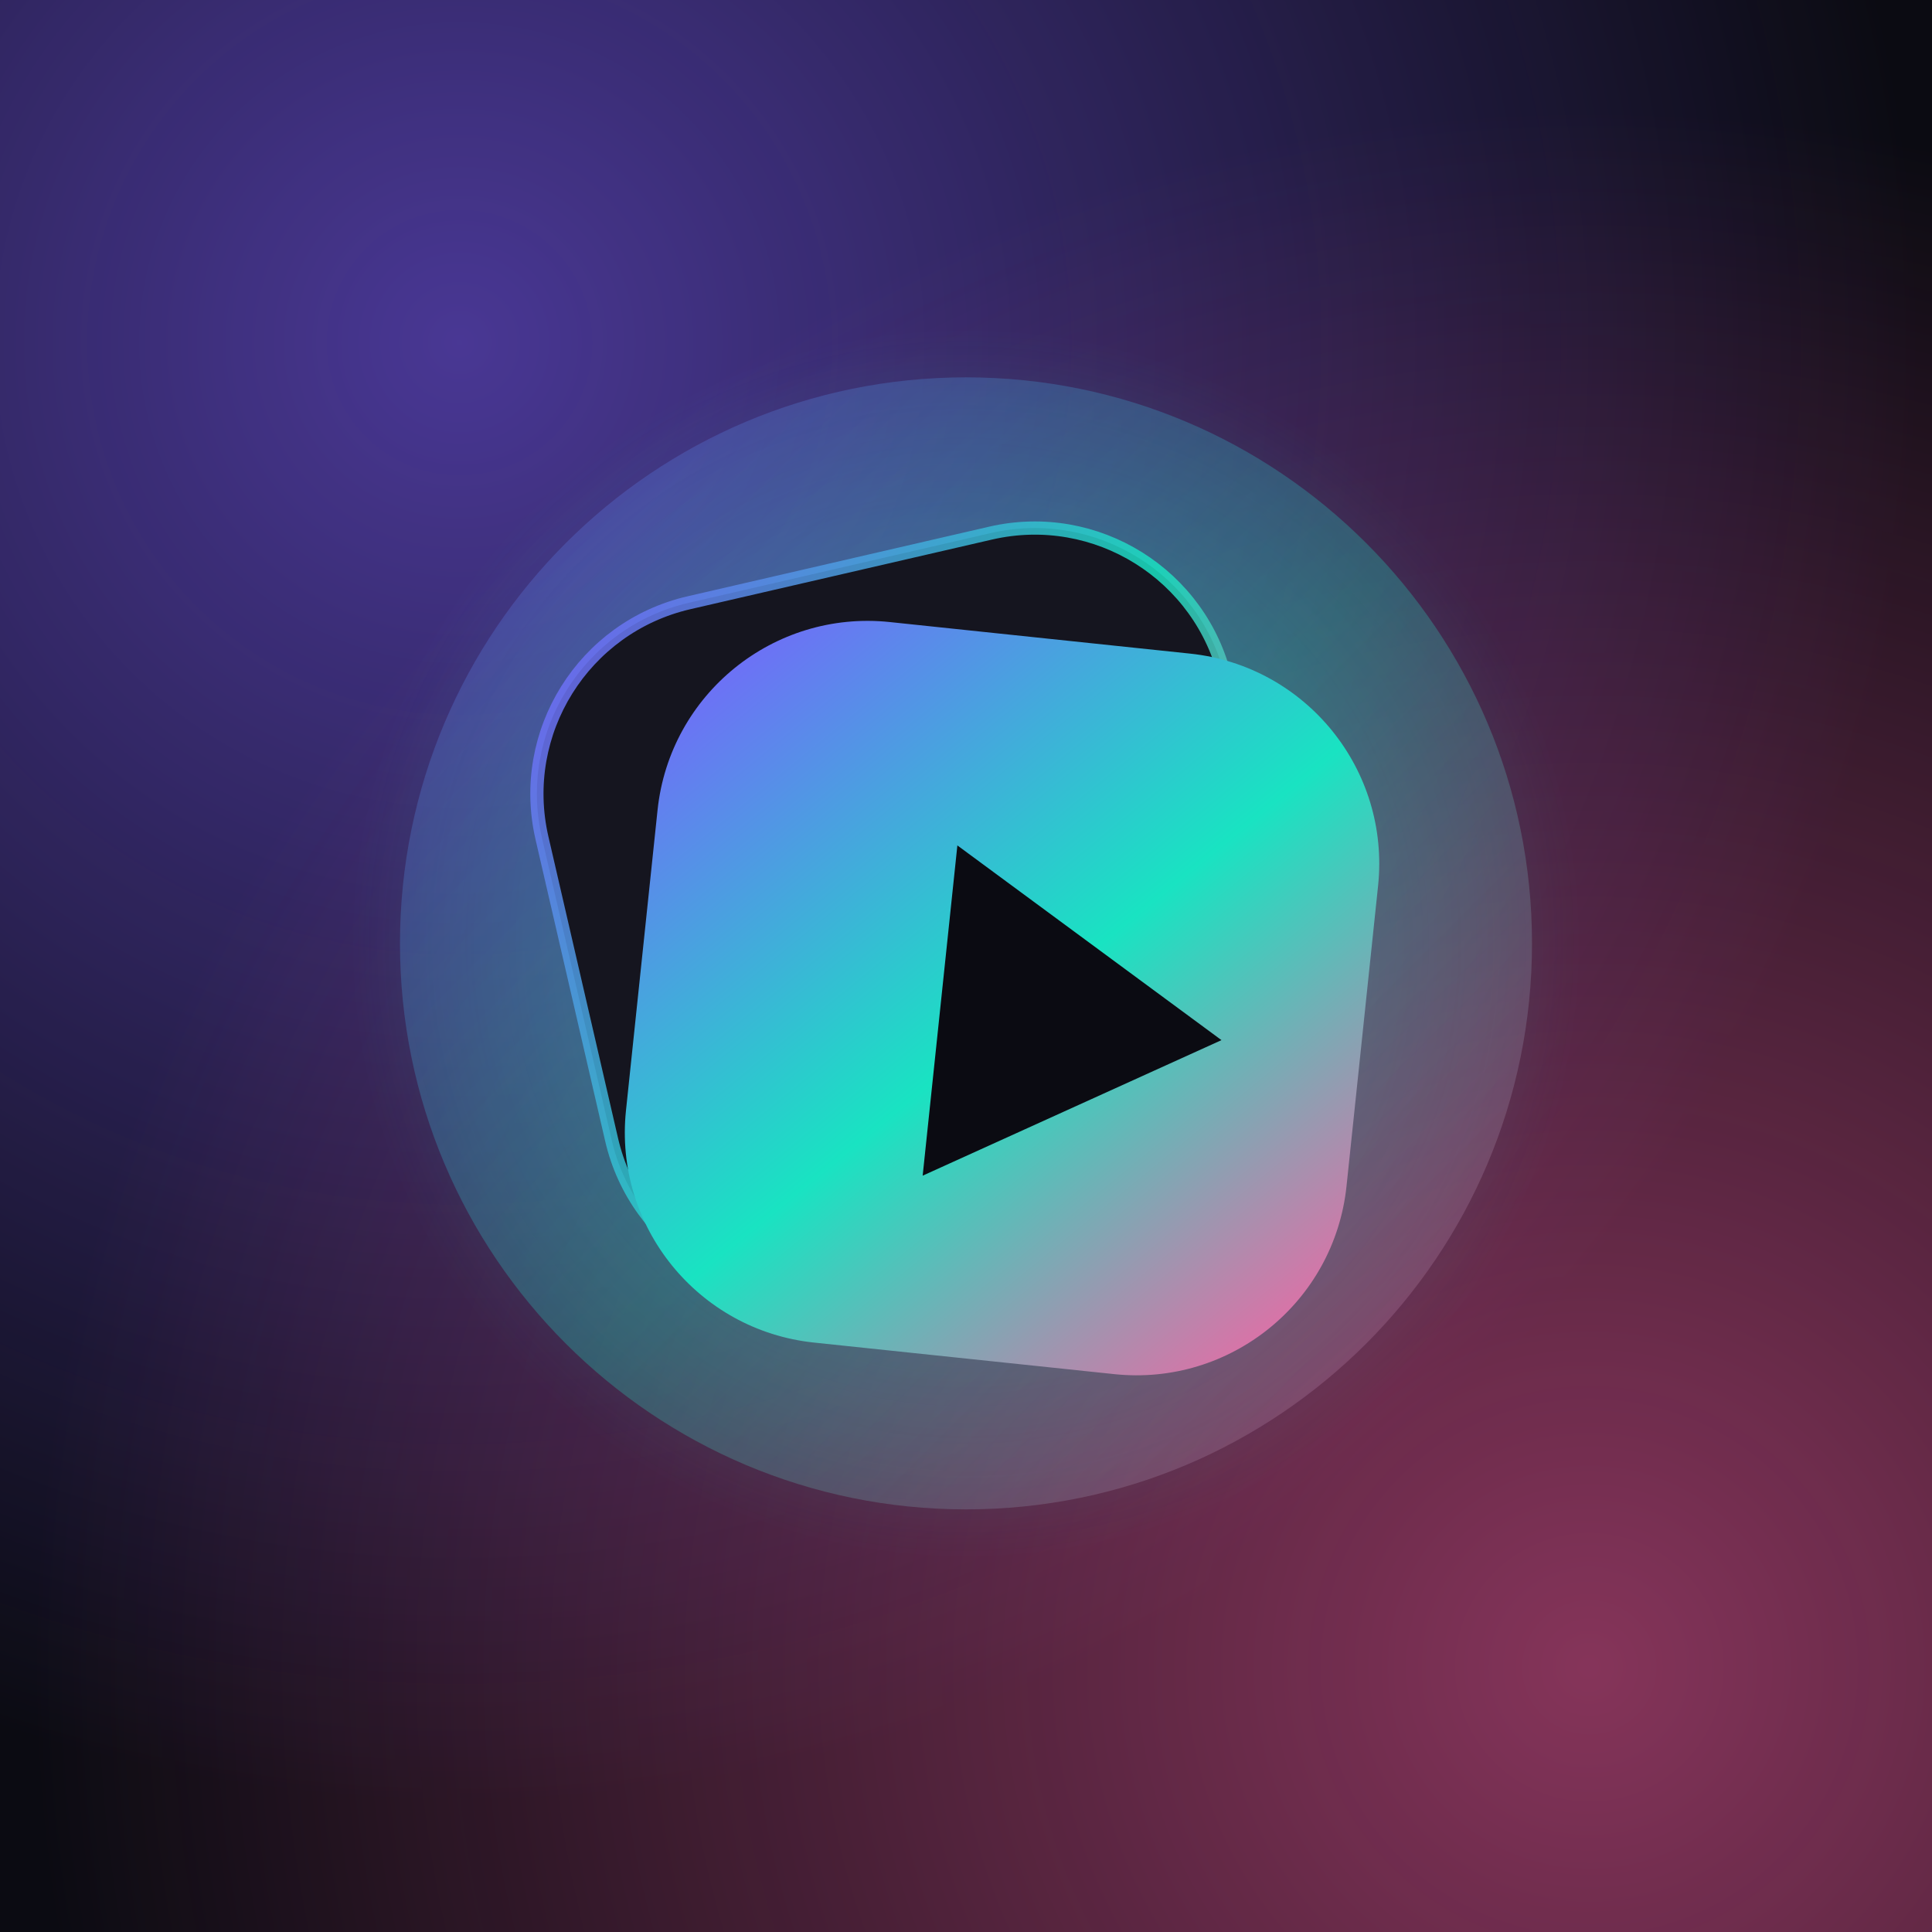
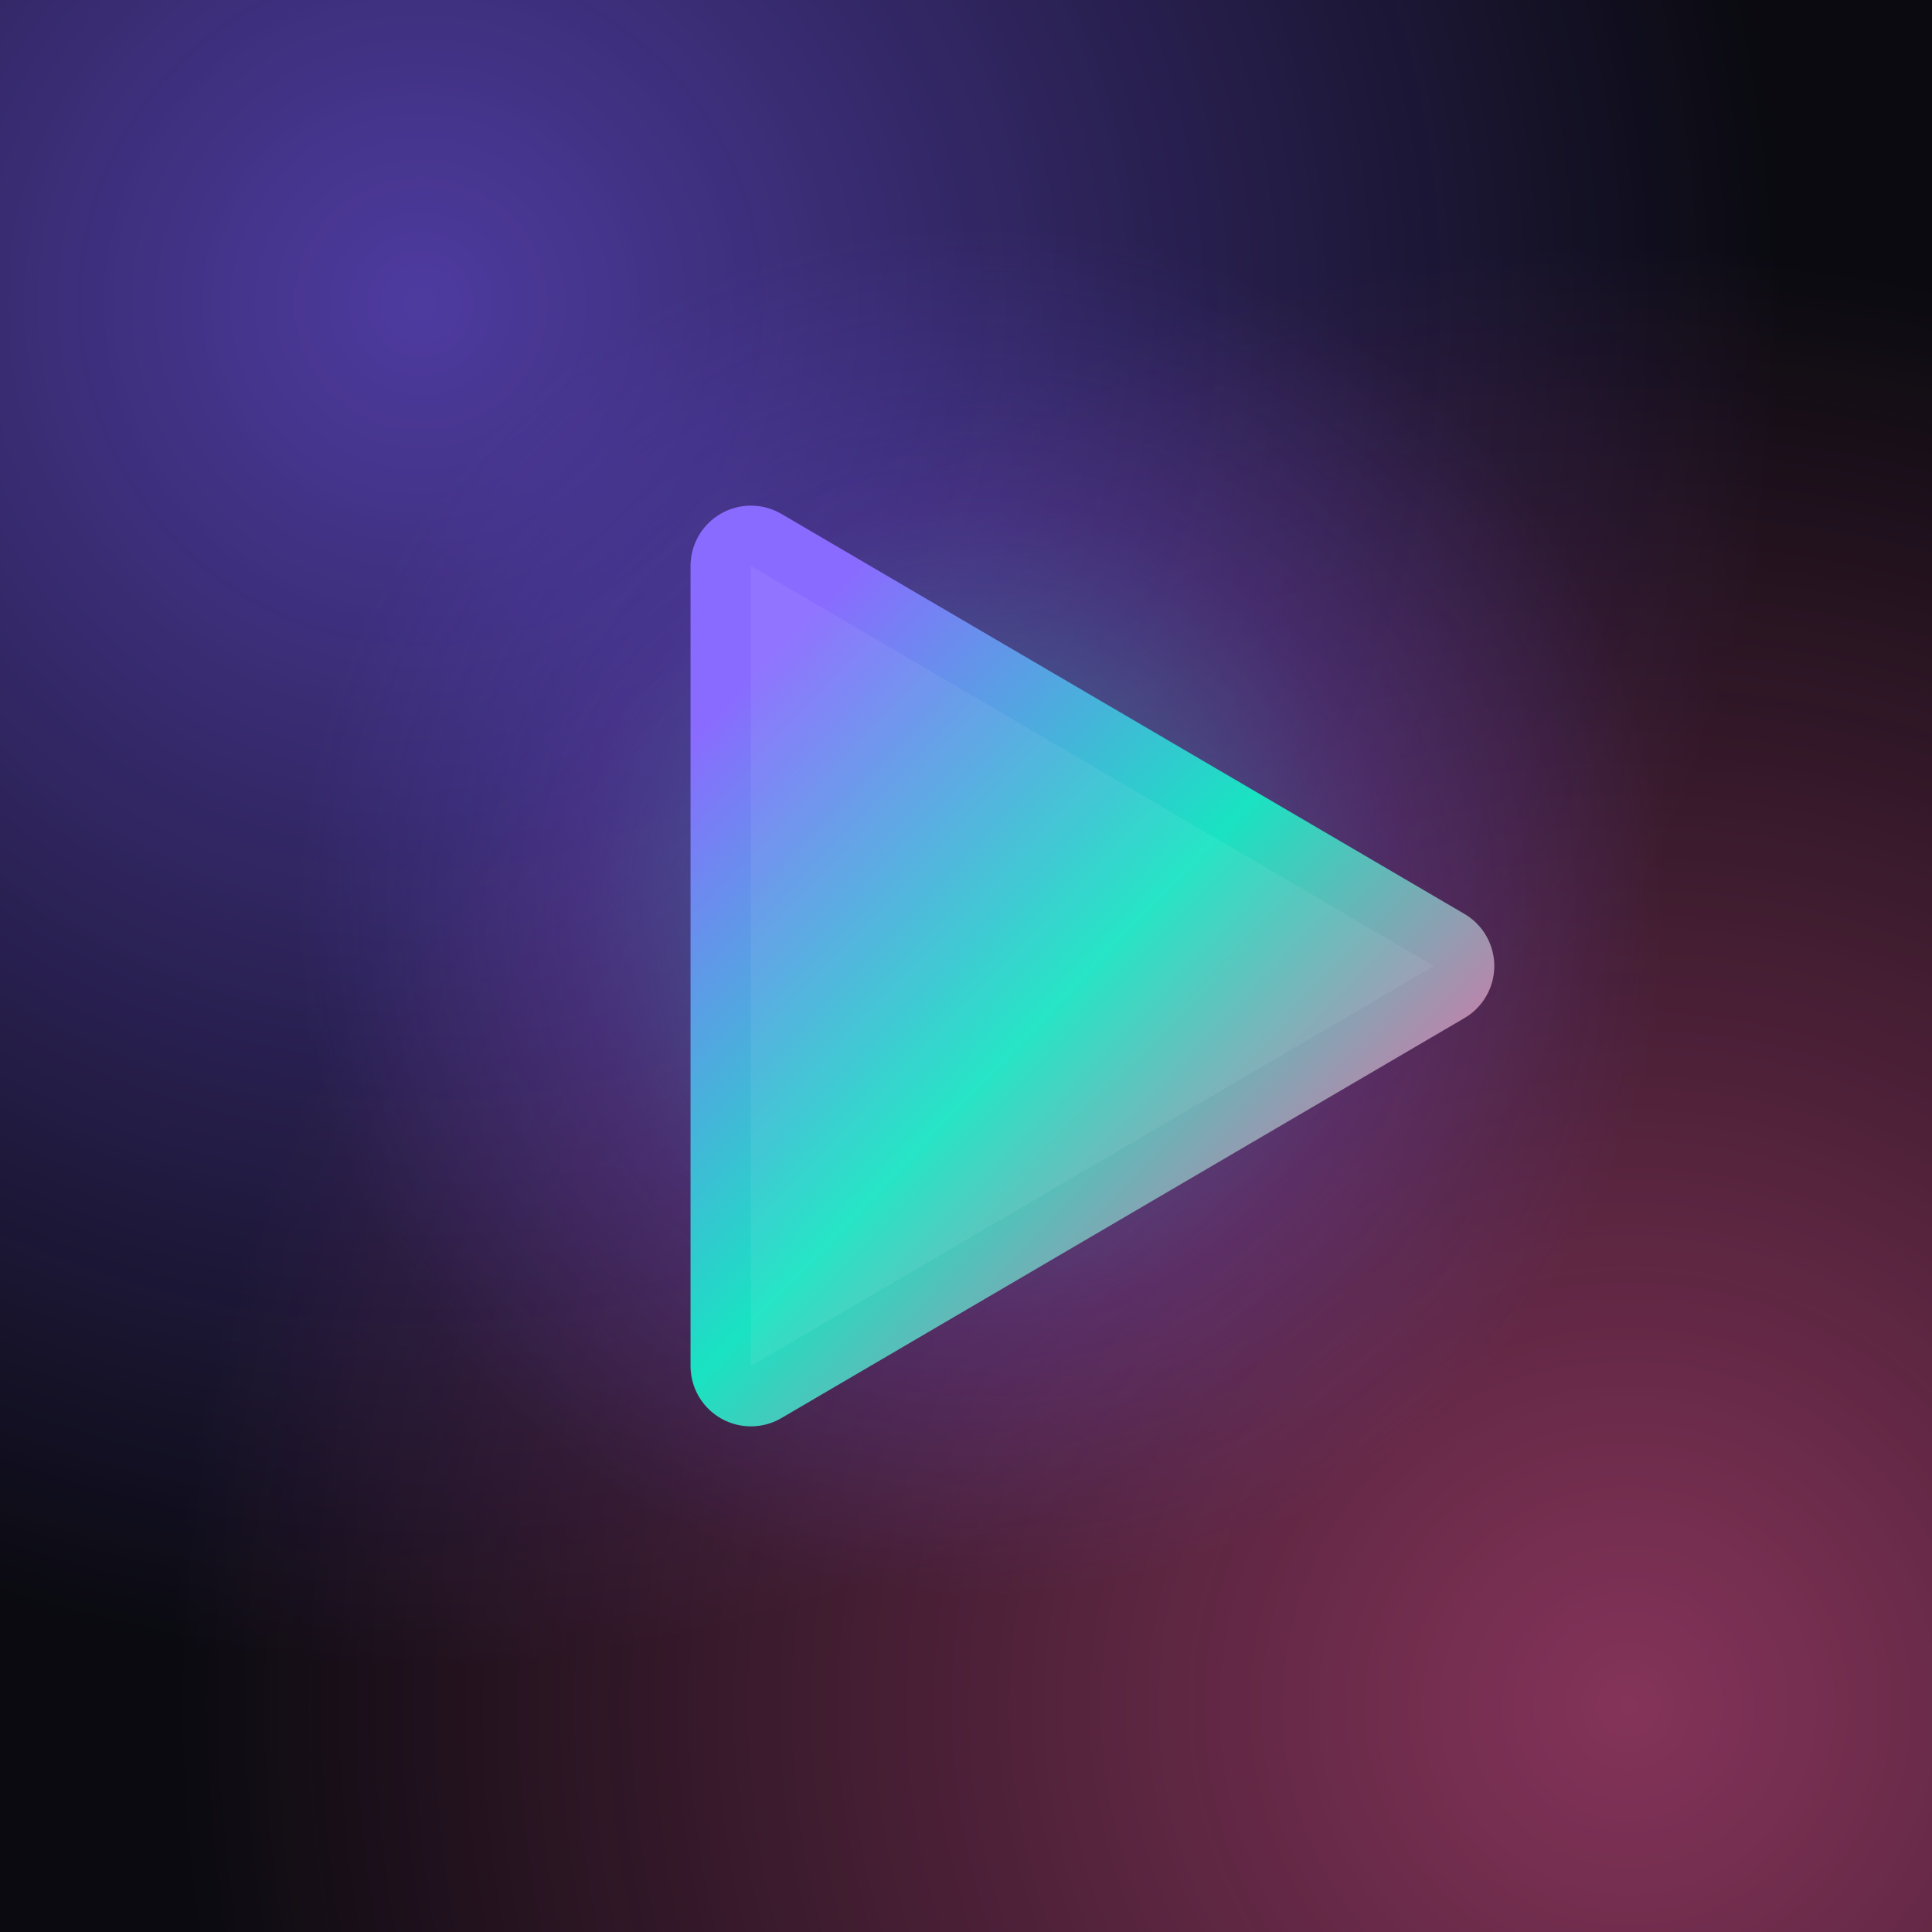
<svg xmlns="http://www.w3.org/2000/svg" width="1024" height="1024" viewBox="0 0 1024 1024">
  <defs>
-     <linearGradient id="aurora" x1="0" y1="0" x2="1" y2="1">
-       <stop offset="0" stop-color="#7C5CFF" />
-       <stop offset="0.52" stop-color="#19E3C2" />
+     <linearGradient id="aurora" x1="0.1" y1="0.05" x2="0.9" y2="0.95">
+       <stop offset="0" stop-color="#8A6BFF" />
+       <stop offset="0.5" stop-color="#19E3C2" />
      <stop offset="1" stop-color="#FF5DA2" />
    </linearGradient>
-     <radialGradient id="glowV" cx="0.24" cy="0.18" r="0.75">
-       <stop offset="0" stop-color="#7C5CFF" stop-opacity="0.55" />
+     <radialGradient id="gV" cx="0.22" cy="0.16" r="0.7">
+       <stop offset="0" stop-color="#7C5CFF" stop-opacity="0.6" />
      <stop offset="1" stop-color="#7C5CFF" stop-opacity="0" />
    </radialGradient>
-     <radialGradient id="glowP" cx="0.82" cy="0.86" r="0.8">
+     <radialGradient id="gP" cx="0.84" cy="0.88" r="0.75">
      <stop offset="0" stop-color="#FF5DA2" stop-opacity="0.5" />
      <stop offset="1" stop-color="#FF5DA2" stop-opacity="0" />
    </radialGradient>
-     <radialGradient id="glowT" cx="0.5" cy="0.5" r="0.45">
-       <stop offset="0" stop-color="#19E3C2" stop-opacity="0.45" />
-       <stop offset="1" stop-color="#19E3C2" stop-opacity="0" />
+     <radialGradient id="halo" cx="0.5" cy="0.48" r="0.42">
+       <stop offset="0" stop-color="#19E3C2" stop-opacity="0.55" />
+       <stop offset="0.6" stop-color="#7C5CFF" stop-opacity="0.18" />
+       <stop offset="1" stop-color="#7C5CFF" stop-opacity="0" />
    </radialGradient>
  </defs>
-   <rect width="1024" height="1024" fill="#0B0B12" />
-   <rect width="1024" height="1024" fill="url(#glowV)" />
-   <rect width="1024" height="1024" fill="url(#glowP)" />
-   <ellipse cx="512" cy="500" rx="360" ry="360" fill="url(#glowT)" />
-   <ellipse cx="512" cy="500" rx="300" ry="300" fill="url(#aurora)" opacity="0.28" />
-   <g transform="rotate(-13 470 480)">
-     <rect x="300" y="300" width="372" height="372" rx="104" fill="#15151F" />
-     <rect x="300" y="300" width="372" height="372" rx="104" fill="none" stroke="url(#aurora)" stroke-width="7" stroke-opacity="0.85" />
-   </g>
-   <g transform="rotate(6 540 540)">
-     <rect x="338" y="338" width="384" height="384" rx="112" fill="url(#aurora)" />
-     <path d="M 498 452 L 498 628 L 648 540 Z" fill="#0B0B12" />
-   </g>
+   <rect width="1024" height="1024" fill="#0A0A10" />
+   <rect width="1024" height="1024" fill="url(#gV)" />
+   <rect width="1024" height="1024" fill="url(#gP)" />
+   <ellipse cx="520" cy="500" rx="430" ry="430" fill="url(#halo)" />
+   <path d="M398 300 L398 724 L760 512 Z" fill="url(#aurora)" stroke="url(#aurora)" stroke-width="64" stroke-linejoin="round" stroke-linecap="round" />
+   <path d="M398 300 L398 724 L760 512 Z" fill="#FFFFFF" opacity="0.06" />
</svg>
